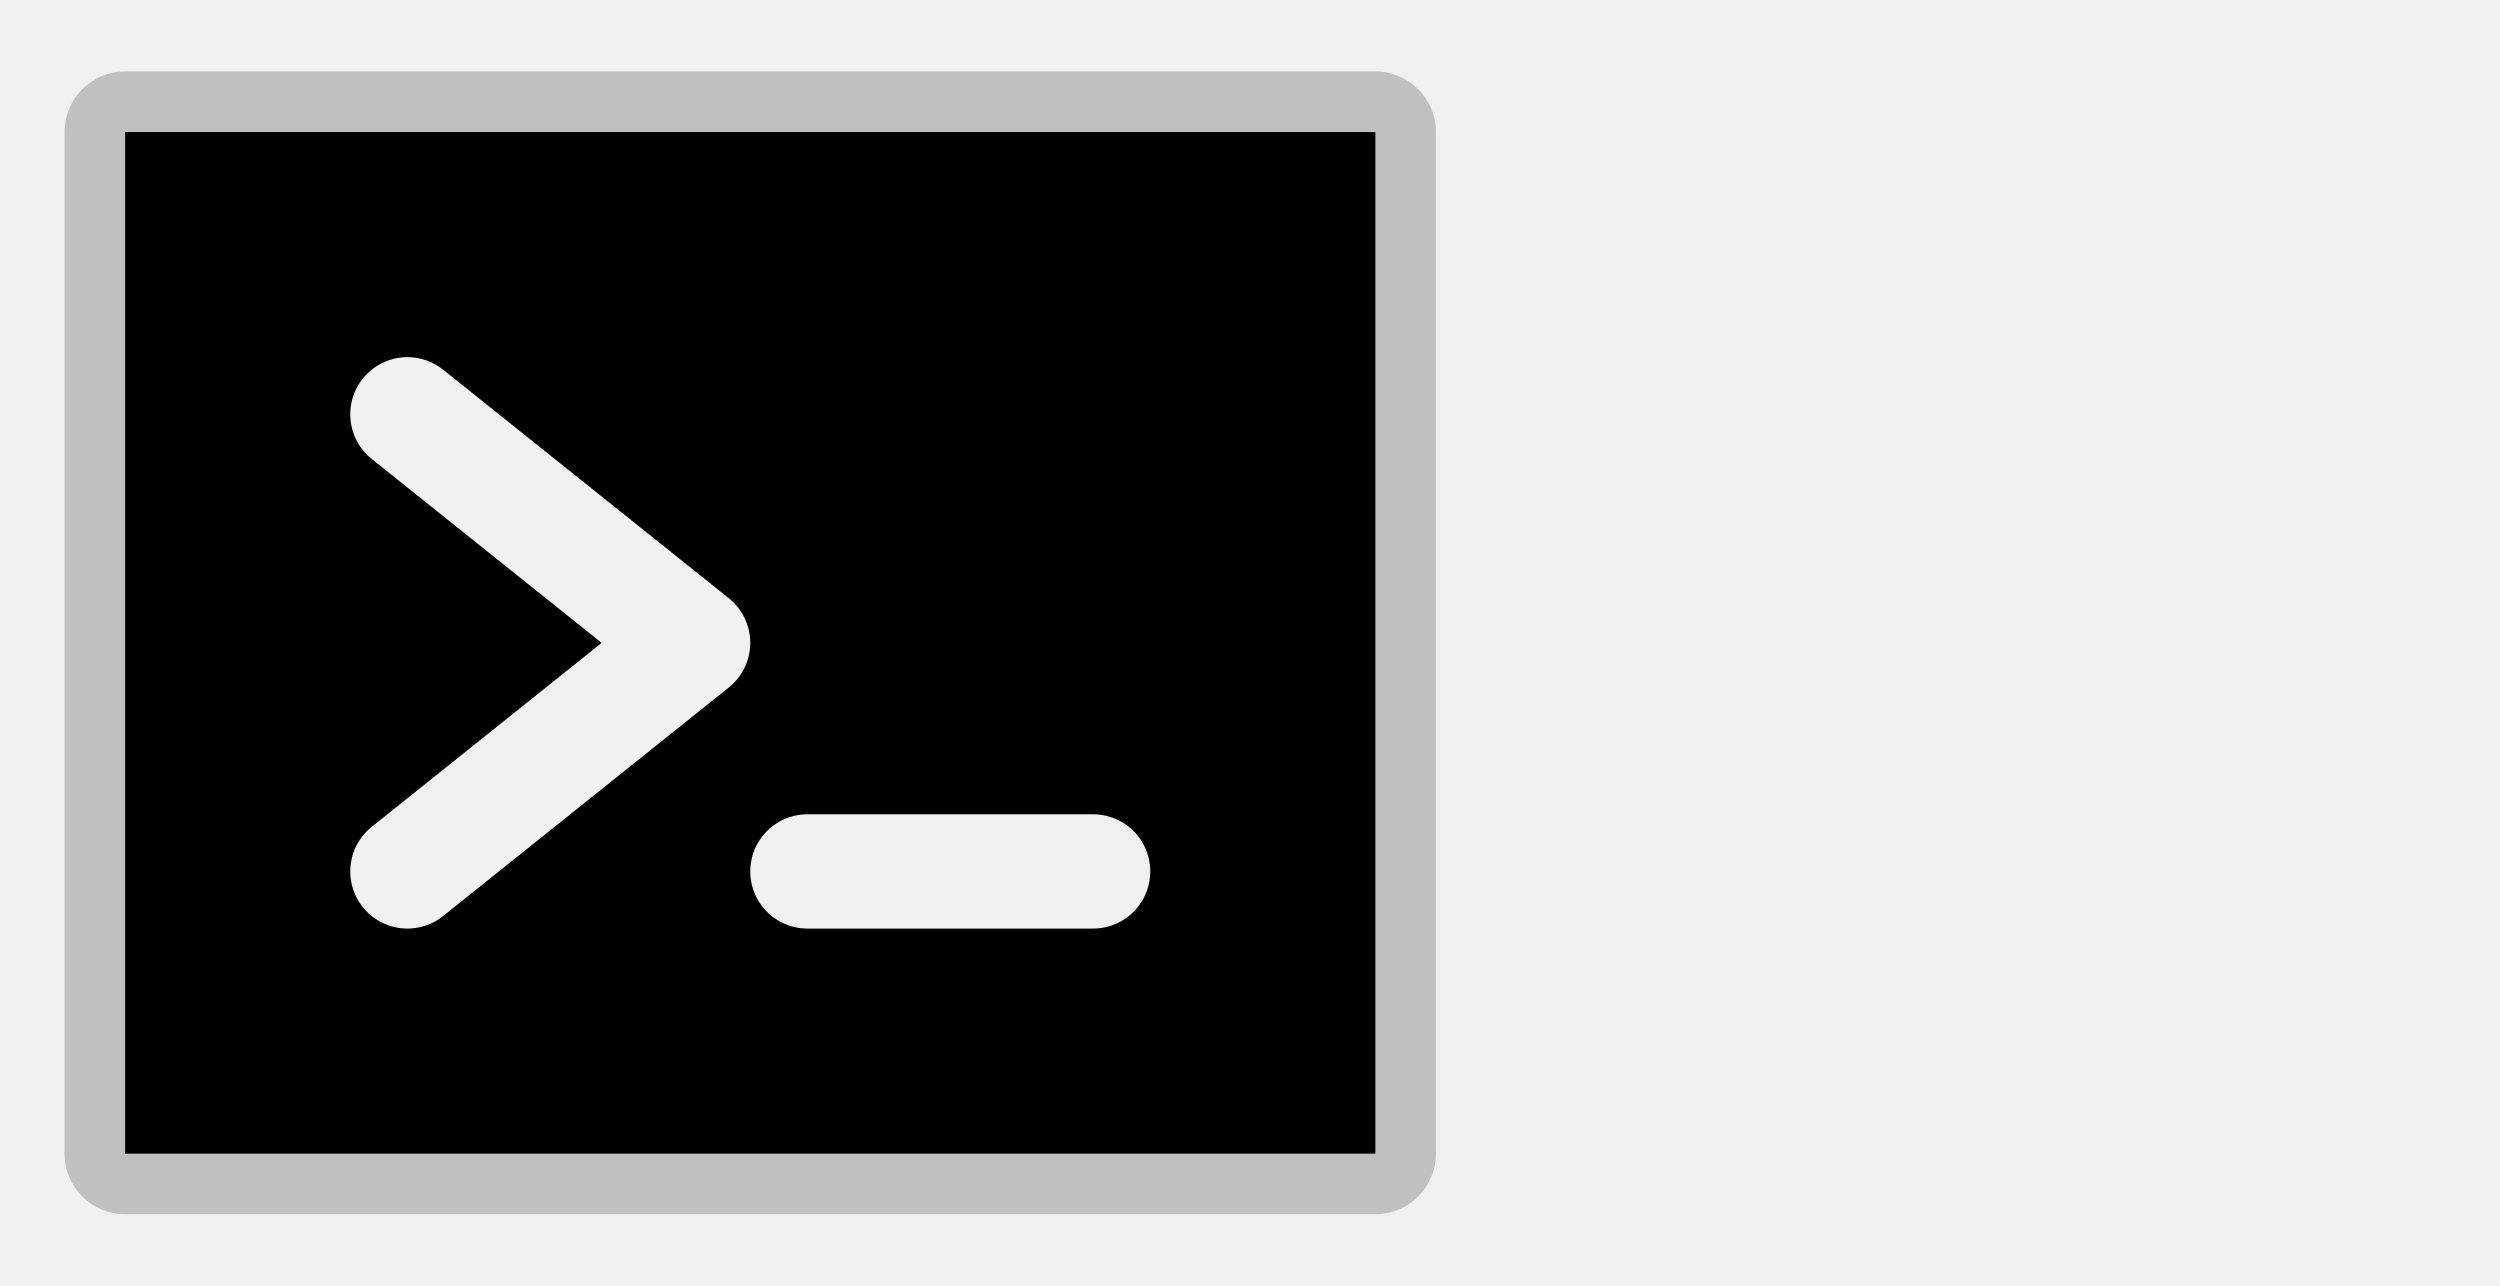
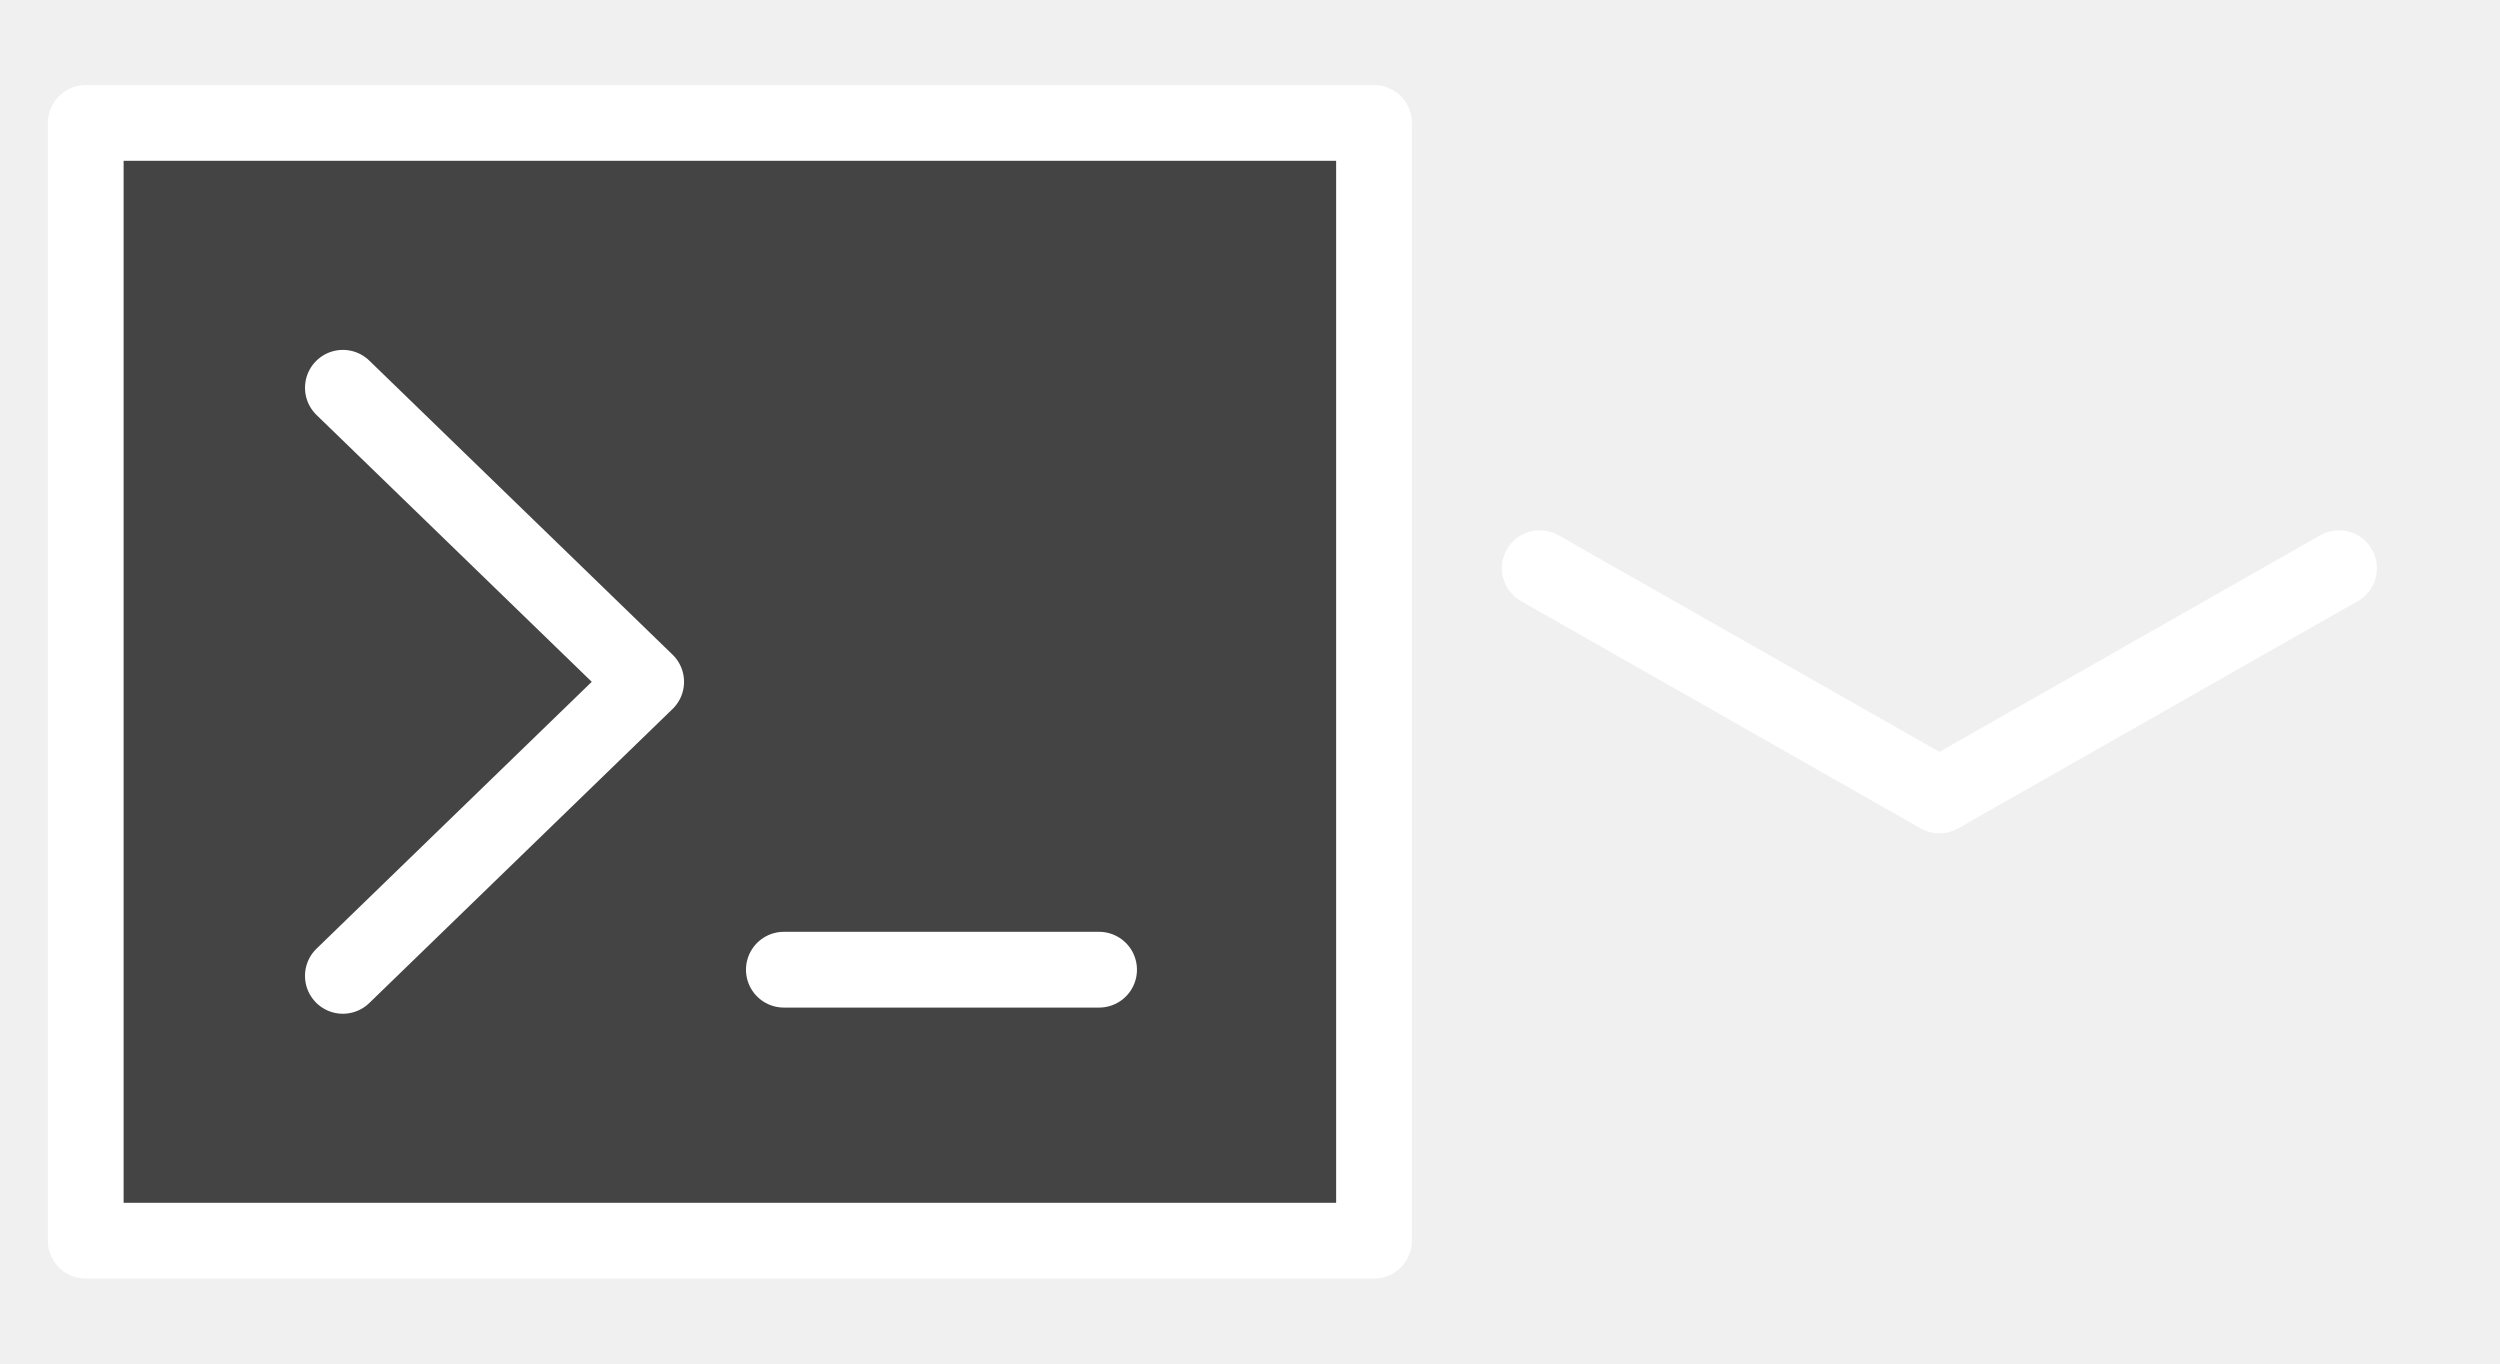
- <svg xmlns="http://www.w3.org/2000/svg" viewBox="0 0 350 180" version="1.1" id="svg12" width="350" height="180">
+ <svg xmlns="http://www.w3.org/2000/svg" viewBox="0 0 330 180" version="1.1" id="svg12" width="330" height="180">
  <defs id="defs16" />
-   <rect fill="none" height="160" rx="8.5" stroke="#000000" stroke-linecap="round" stroke-linejoin="round" stroke-width="16.97" width="192" x="9.035" y="10" id="rect10" style="stroke:#f0f0f0;stroke-opacity:1;fill:#000000;fill-opacity:1" />
  <rect fill="none" height="256" width="256" id="rect2" x="0" y="0" />
-   <rect height="160" opacity="0.2" rx="8.5" width="192" x="9.035" y="10" id="rect4" style="fill:#000000;fill-opacity:1" />
-   <polyline fill="none" points="80 96 120 128 80 160" stroke="#000000" stroke-linecap="round" stroke-linejoin="round" stroke-width="12.262" id="polyline6-3" transform="matrix(0,1.012754,1.681245,0,71.96946,-11.27524)" style="stroke:#f0f0f0;stroke-opacity:1;stroke-width:10.729;stroke-dasharray:none" />
-   <polyline fill="none" points="80 96 120 128 80 160" stroke="#000000" stroke-linecap="round" stroke-linejoin="round" stroke-width="16" id="polyline6" style="stroke:#f0f0f0;stroke-opacity:1" transform="translate(-22.96489,-38)" />
-   <line fill="none" stroke="#000000" stroke-linecap="round" stroke-linejoin="round" stroke-width="16" x1="113.035" x2="153.035" y1="122" y2="122" id="line8" style="stroke:#f0f0f0;stroke-opacity:1" />
+   <path id="path3266" style="fill:none;fill-opacity:1;stroke:#ffffff;stroke-width:10;stroke-linecap:round;stroke-dasharray:none;stroke-opacity:1" d="M 256,105 308.751,75.001 M 203.249,75 256,105" />
+   <rect style="fill:#444444;fill-opacity:1;stroke:#ffffff;stroke-width:10;stroke-linecap:round;stroke-linejoin:round;stroke-dasharray:none" id="rect1310" width="170.053" height="147.539" x="11.317" y="16.23" />
+   <path id="path3266-6" style="fill:none;fill-opacity:1;stroke:#ffffff;stroke-width:10;stroke-linecap:round;stroke-dasharray:none;stroke-opacity:1" d="M 85.294,90 45.261,51.186 m -0.002,77.628 40.035,-38.814" />
+   <path style="fill:#000000;fill-opacity:1;stroke:#ffffff;stroke-width:10;stroke-linecap:round;stroke-linejoin:round;stroke-dasharray:none" d="m 103.469,128 h 41.61" id="path2851" />
</svg>
